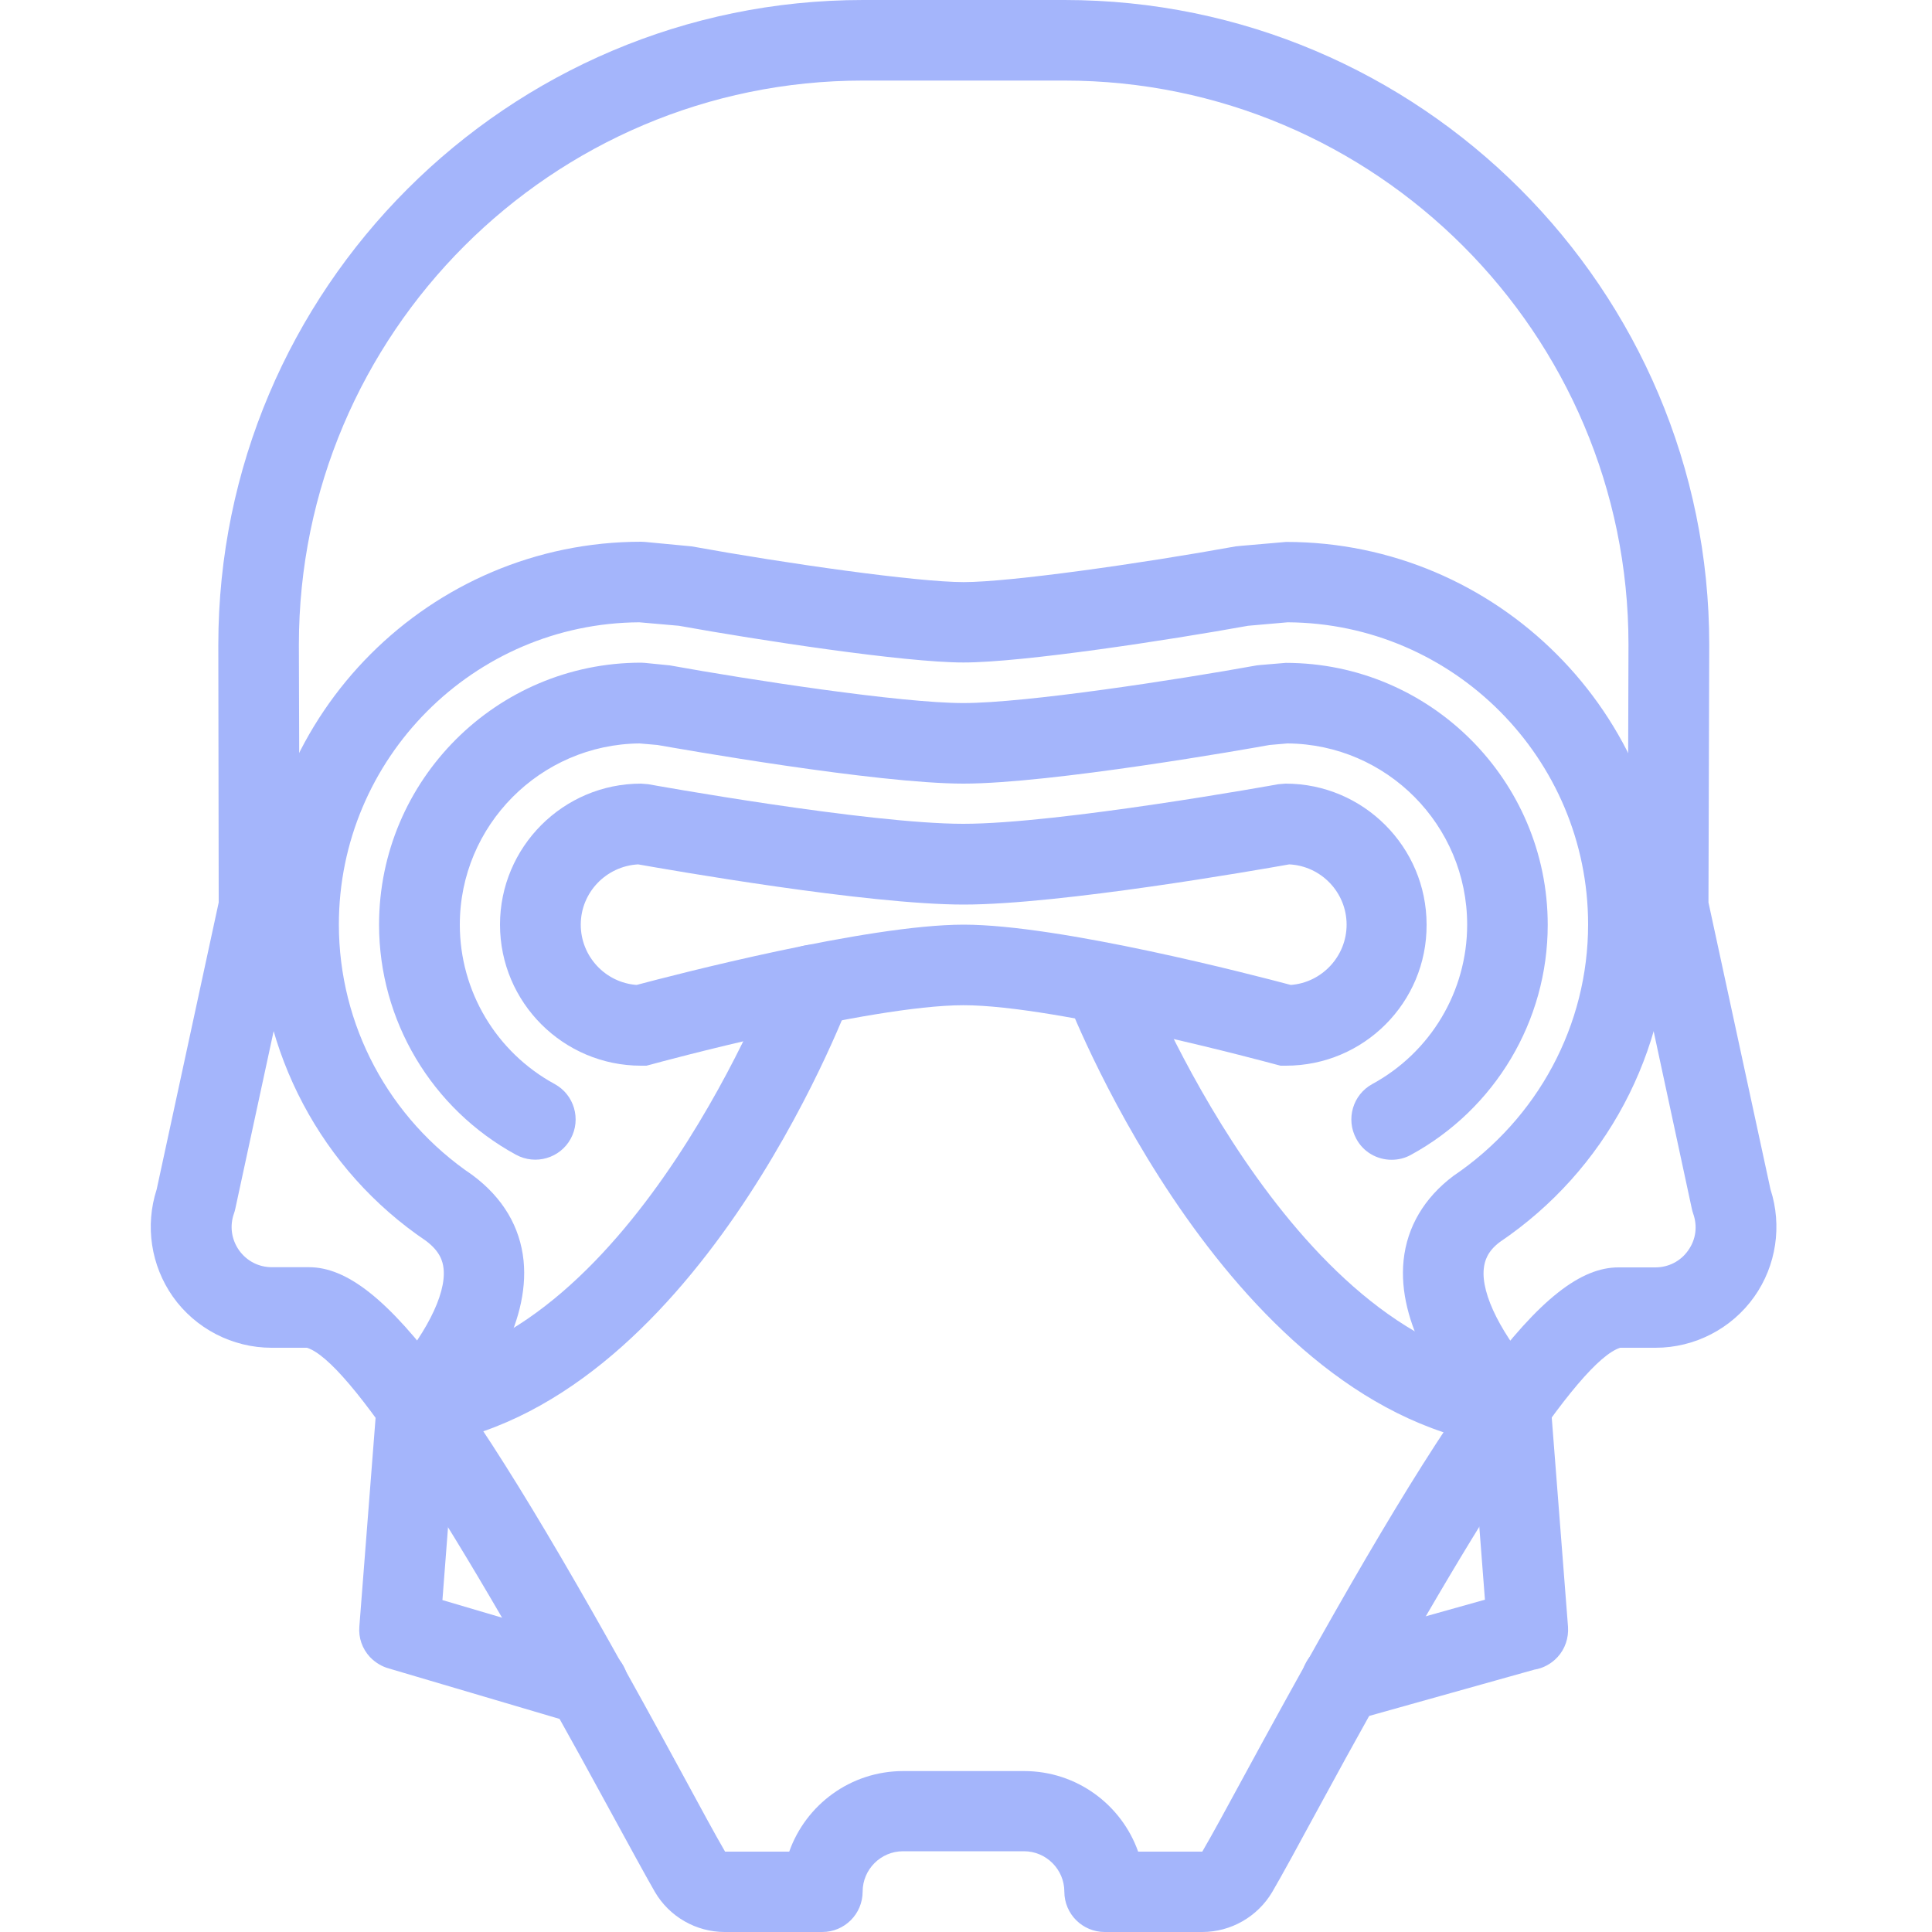
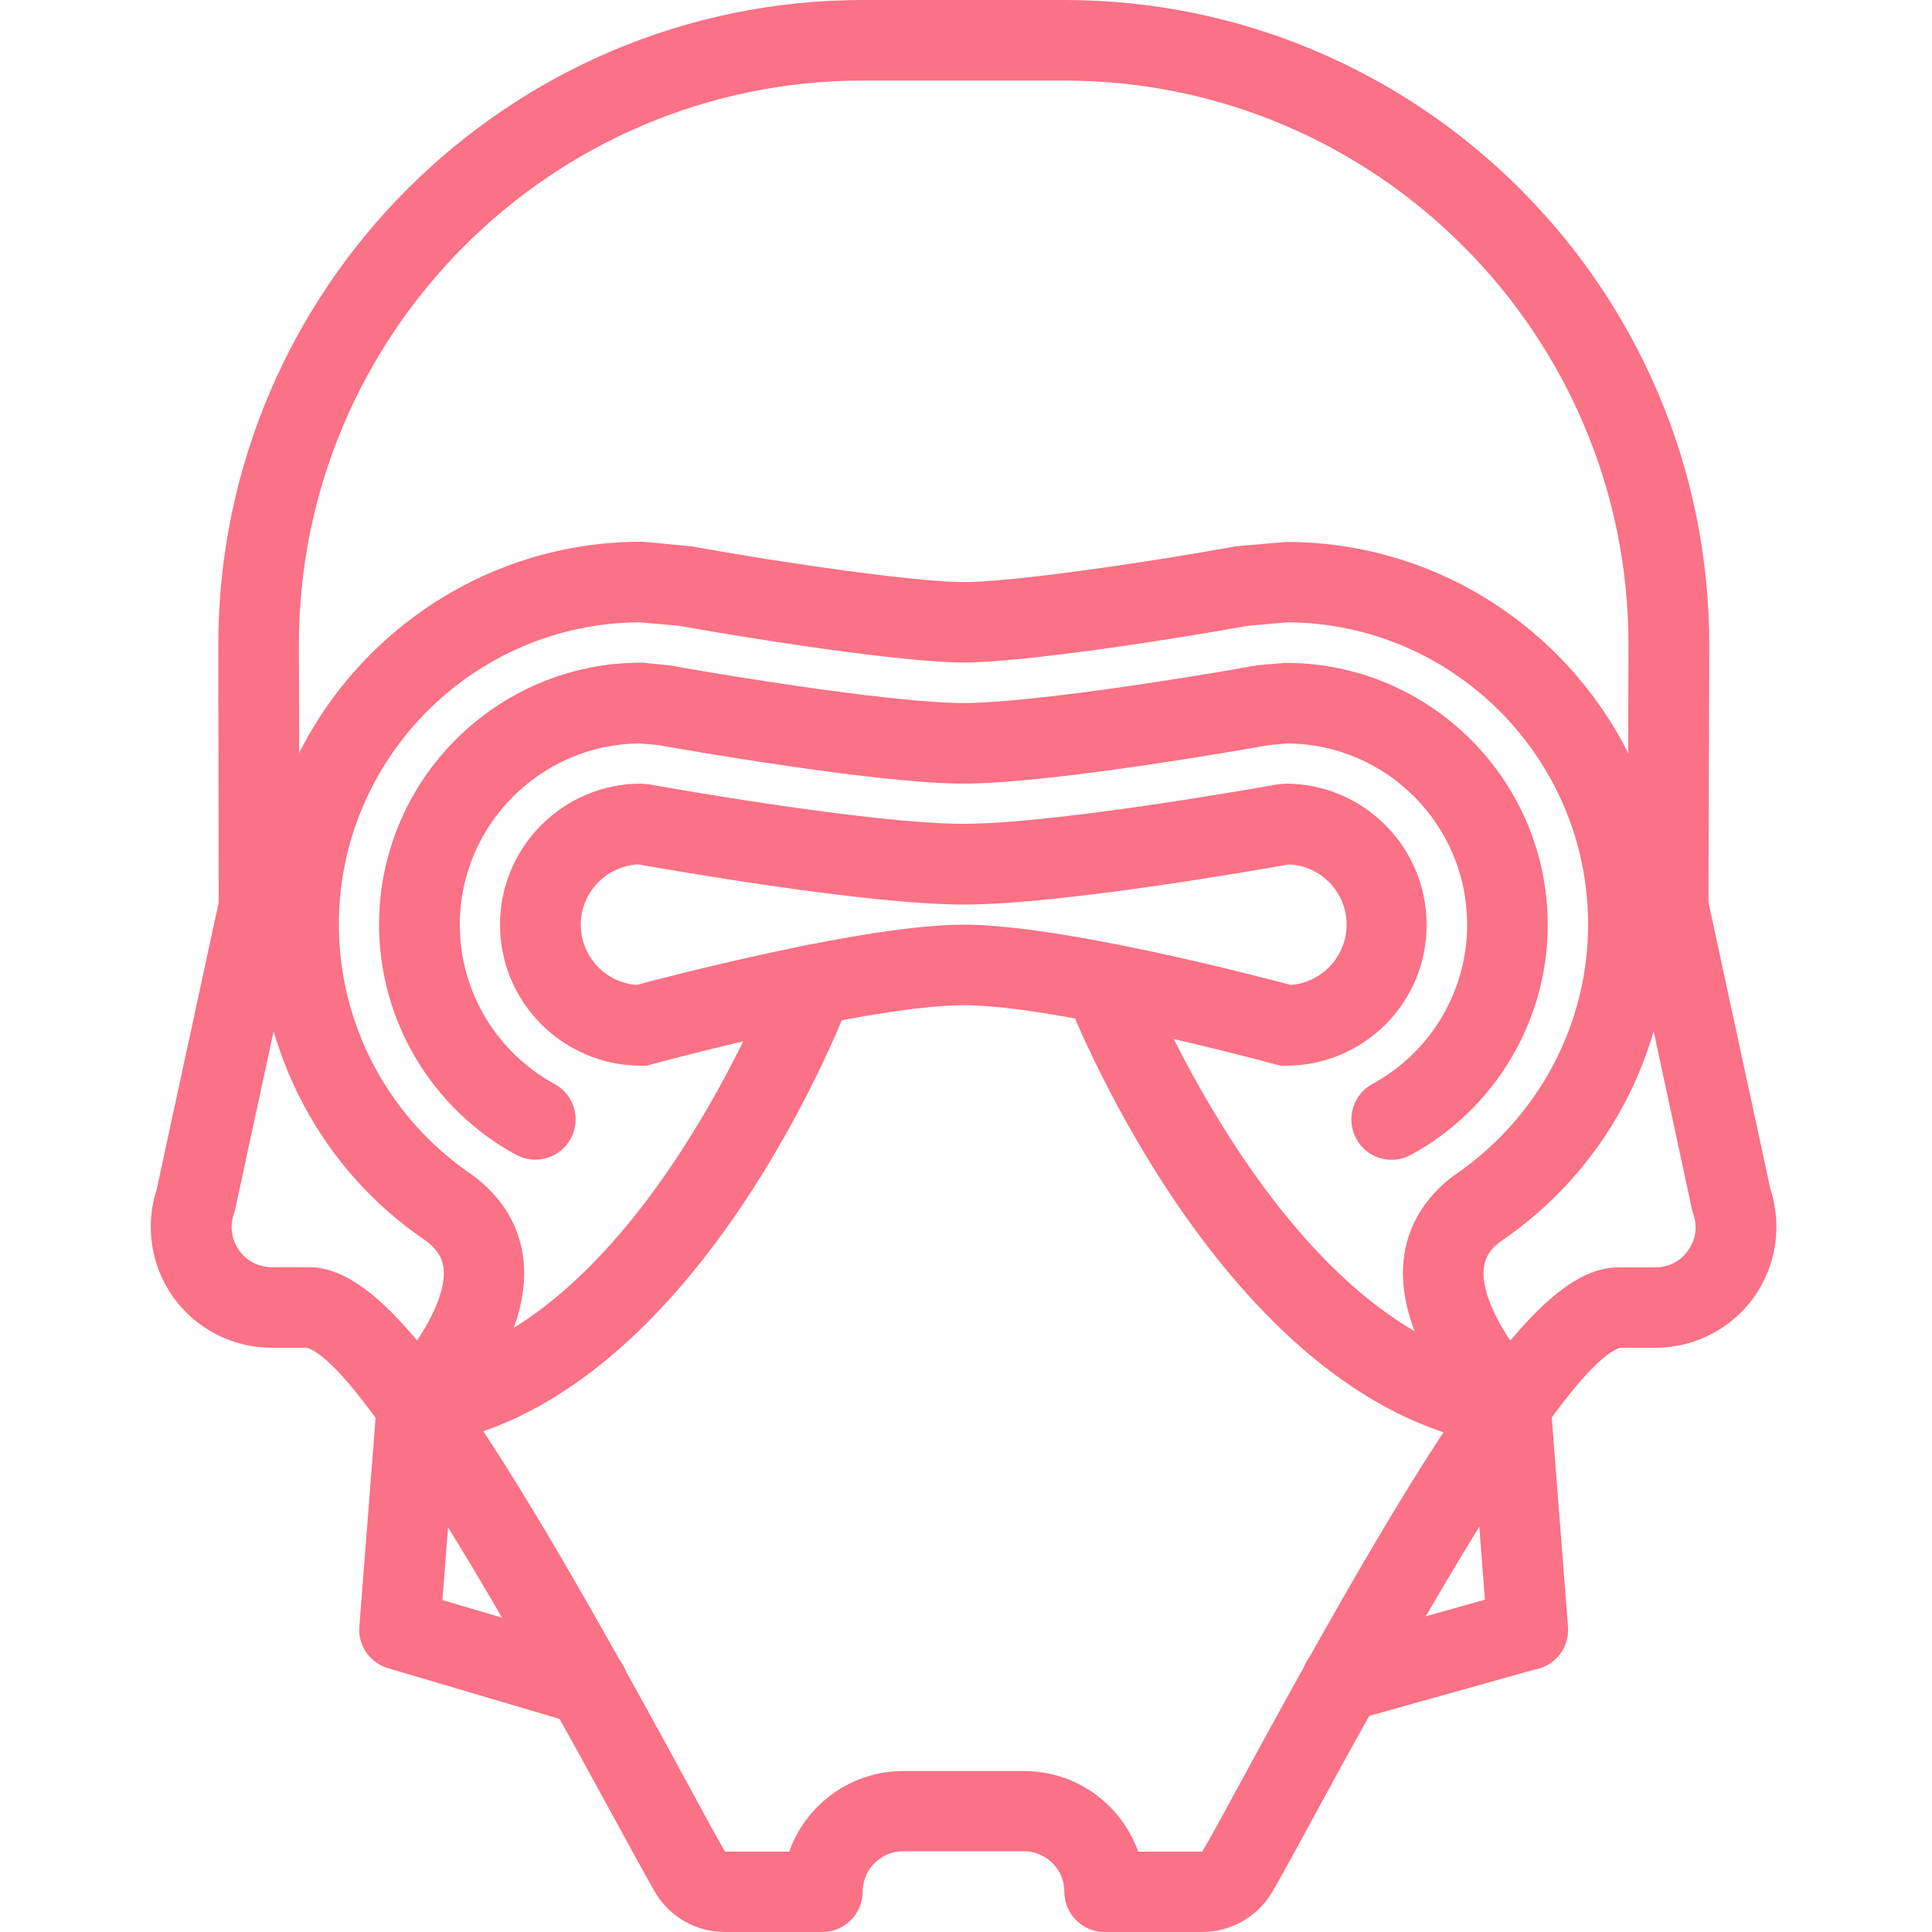
- <svg xmlns="http://www.w3.org/2000/svg" height="300px" width="300px" fill="#a4b5fb" version="1.1" x="0px" y="0px" viewBox="0 0 1000 1000" style="enable-background:new 0 0 1000 1000" xml:space="preserve">
+ <svg xmlns="http://www.w3.org/2000/svg" height="300px" width="300px" fill="#fb7185" version="1.1" x="0px" y="0px" viewBox="0 0 1000 1000" style="enable-background:new 0 0 1000 1000" xml:space="preserve">
  <g>
    <g>
      <path d="M622.3,1000h-50.5c-11.5,0-20.9-9.3-20.9-20.9c0-11.5-9.4-20.9-20.9-20.9h-62.6c-11.5,0-20.9,9.4-20.9,20.9    s-9.3,20.9-20.9,20.9h-50.5c-14.8,0-28.6-7.9-36.1-20.7c-5.3-9.2-13.2-23.8-23-41.7c-82.8-152.4-135.6-233.2-157.1-240h-18.3l0,0    c-20.3,0-39.4-9.9-51.1-26.4C78.1,655,75,634.4,81.1,615.6l32.1-148.5L113,333.8C113,149.7,262.7,0,446.7,0H551    c184,0,333.7,149.7,333.7,333.7l-0.4,133.4l32.1,148.5c6.1,18.8,3,39.5-8.4,55.6c-11.7,16.5-30.8,26.4-51.1,26.4c0,0,0,0-0.1,0    h-18.2c-21.5,6.8-74.4,87.5-157.1,240c-9.7,17.9-17.7,32.6-23,41.7C650.9,992.1,637.1,1000,622.3,1000z M592.6,979.1L592.6,979.1    L592.6,979.1z M159.9,655.9c38.5,0,85.4,63.6,193,261.8c9.5,17.5,17.2,31.8,22.4,40.7h33.2c8.6-24.3,31.8-41.7,59-41.7h62.6    c27.2,0,50.4,17.4,59,41.7h33.2c5.2-8.9,12.9-23.1,22.4-40.6C752.3,719.6,799.2,656,837.7,656h19.1l0,0c6.8,0,13.1-3.2,17-8.8    c4-5.6,4.9-12.5,2.6-19c-0.3-0.8-0.5-1.7-0.7-2.5l-32.7-152c-0.3-1.5-0.5-3-0.5-4.5l0.4-135.6c0-160.9-131-291.9-292-291.9H446.7    c-161,0-292,131-292,292l0.4,135.5c0,1.5-0.2,3-0.5,4.5l-32.8,151.9c-0.2,0.9-0.4,1.7-0.7,2.5c-2.3,6.5-1.3,13.4,2.6,19    c4,5.6,10.2,8.8,17,8.8l0,0L159.9,655.9z" />
    </g>
    <g>
      <path d="M781.9,748.7c-0.8,0-1.6-0.1-2.5-0.1c-142.1-16.9-223.6-222.4-227-231.1c-4.2-10.7,1.1-22.8,11.9-27    c10.7-4.2,22.8,1.1,27,11.9c0.7,1.9,75.8,190.9,193.1,204.9c11.4,1.4,19.6,11.7,18.3,23.2C801.3,741,792.3,748.7,781.9,748.7z" />
    </g>
    <g>
      <path d="M694.3,891.3c-9.1,0-17.5-6-20.1-15.2c-3.1-11.1,3.4-22.6,14.5-25.7l79.9-22.4l-7.6-98.5c-0.9-11.5,7.7-21.5,19.2-22.4    s21.5,7.7,22.4,19.2l9,115.7c0.4,5.8-1.5,11.5-5.5,15.8c-3.2,3.4-7.4,5.7-11.9,6.4L700,890.6C698.1,891.1,696.2,891.3,694.3,891.3    z" />
    </g>
    <g>
      <path d="M304.3,893.2c-2,0-4-0.3-5.9-0.9l-97.1-28.7c-3.7-1-7.1-3.1-9.8-5.9c-4-4.3-6-10-5.5-15.8l9-115.7    c0.9-11.5,10.8-20.1,22.4-19.2c11.5,0.9,20.1,10.9,19.2,22.4l-7.6,98.8l81.3,24c11,3.3,17.4,14.9,14.1,25.9    C321.7,887.4,313.3,893.2,304.3,893.2z" />
    </g>
    <g>
      <path d="M665.6,551.6h-2.8l-2.7-0.7c-1.1-0.3-112.6-30.6-161.4-30.6s-160.2,30.2-161.4,30.6l-2.7,0.7h-2.8c-40.2,0-73-32.7-73-73    c0-40.2,32.7-73,73-73l3.7,0.3c1.1,0.2,113.5,20.5,163.1,20.5c49.7,0,162-20.3,163.1-20.5l3.7-0.3c40.2,0,73,32.7,73,73    C738.6,518.9,705.9,551.6,665.6,551.6z M498.8,478.6c50,0,150.1,26.1,169.3,31.2c16.1-1.2,28.9-14.8,28.9-31.2    c0-16.7-13.2-30.4-29.7-31.2c-16.4,2.9-118.4,20.8-168.5,20.8s-152-17.9-168.5-20.8c-16.5,0.9-29.7,14.5-29.7,31.2    c0,16.4,12.7,30,28.9,31.2C348.7,504.7,448.8,478.6,498.8,478.6z" />
    </g>
    <g>
      <path d="M215.8,748.7c-4.9,0-9.9-1.7-13.9-5.3c-8.6-7.7-9.3-20.9-1.7-29.5c19.8-22.2,30.8-43.6,29.4-57.2c-0.4-3.8-1.8-9-9.2-14.5    c-53.9-36.4-86.6-97.8-86.6-163.7c0-109.2,88.9-198.1,198.1-198.1l1.9,0.1l24.2,2.3c49,8.9,116.8,18.5,140.8,18.5    s91.7-9.6,140.8-18.5l1.9-0.2l24.2-2.1c109.2,0,198.1,88.9,198.1,198.1c0,65.8-32.7,127.2-87.4,164.2c-6.6,4.9-8,10-8.4,13.9    c-1.4,13.4,9.3,34.5,28.5,56.3c7.6,8.6,6.8,21.8-1.9,29.4c-8.6,7.6-21.8,6.8-29.4-1.9c-19.5-22.2-42.1-55.5-38.7-88.2    c1.8-17.3,10.7-32.3,25.7-43.6c44-29.8,69.8-78.3,69.8-130.2c0-85.9-69.7-155.9-155.5-156.4l-20.5,1.8c-41,7.4-116.5,19-147.3,19    s-106.2-11.6-147.3-19l-20.5-1.8c-85.8,0.5-155.5,70.5-155.5,156.4c0,52,25.8,100.4,69.1,129.7c15.9,11.8,24.7,26.9,26.5,44.3    c3.3,33.1-19.8,66.8-39.8,89.2C227.2,746.4,221.5,748.7,215.8,748.7z" />
    </g>
    <g>
      <path d="M720.3,600.3c-7.4,0-14.6-3.9-18.3-10.9c-5.5-10.1-1.8-22.8,8.3-28.3c30.3-16.5,49.1-48.1,49.1-82.5    c0-51.5-41.6-93.4-93-93.8l-9.3,0.8c-10.9,2-113.1,20-158.4,20s-147.5-18.1-158.4-20l-9.3-0.8c-51.3,0.5-93,42.4-93,93.8    c0,34.4,18.8,66,49.1,82.5c10.1,5.5,13.8,18.2,8.3,28.3s-18.2,13.8-28.3,8.3c-43.7-23.8-70.9-69.5-70.9-119.1    c0-74.8,60.8-135.6,135.6-135.6l1.9,0.1l13,1.3c41.5,7.5,119.5,19.5,151.9,19.5s110.4-12,151.9-19.5l1.9-0.2l13.1-1.1    c74.7,0,135.6,60.8,135.6,135.6c0,49.7-27.2,95.3-70.9,119.1C727.1,599.5,723.7,600.3,720.3,600.3z" />
    </g>
    <g>
      <path d="M215.7,748.7c-10.3,0-19.2-7.6-20.6-18c-1.6-11.4,6.4-21.9,17.8-23.5C328.6,691.3,400.3,504.4,401,502.5    c4.1-10.8,16.1-16.2,26.9-12.2c10.8,4.1,16.2,16.1,12.2,26.9c-3.2,8.6-81.2,212-221.5,231.3C217.6,748.7,216.7,748.7,215.7,748.7z    " />
    </g>
  </g>
</svg>
